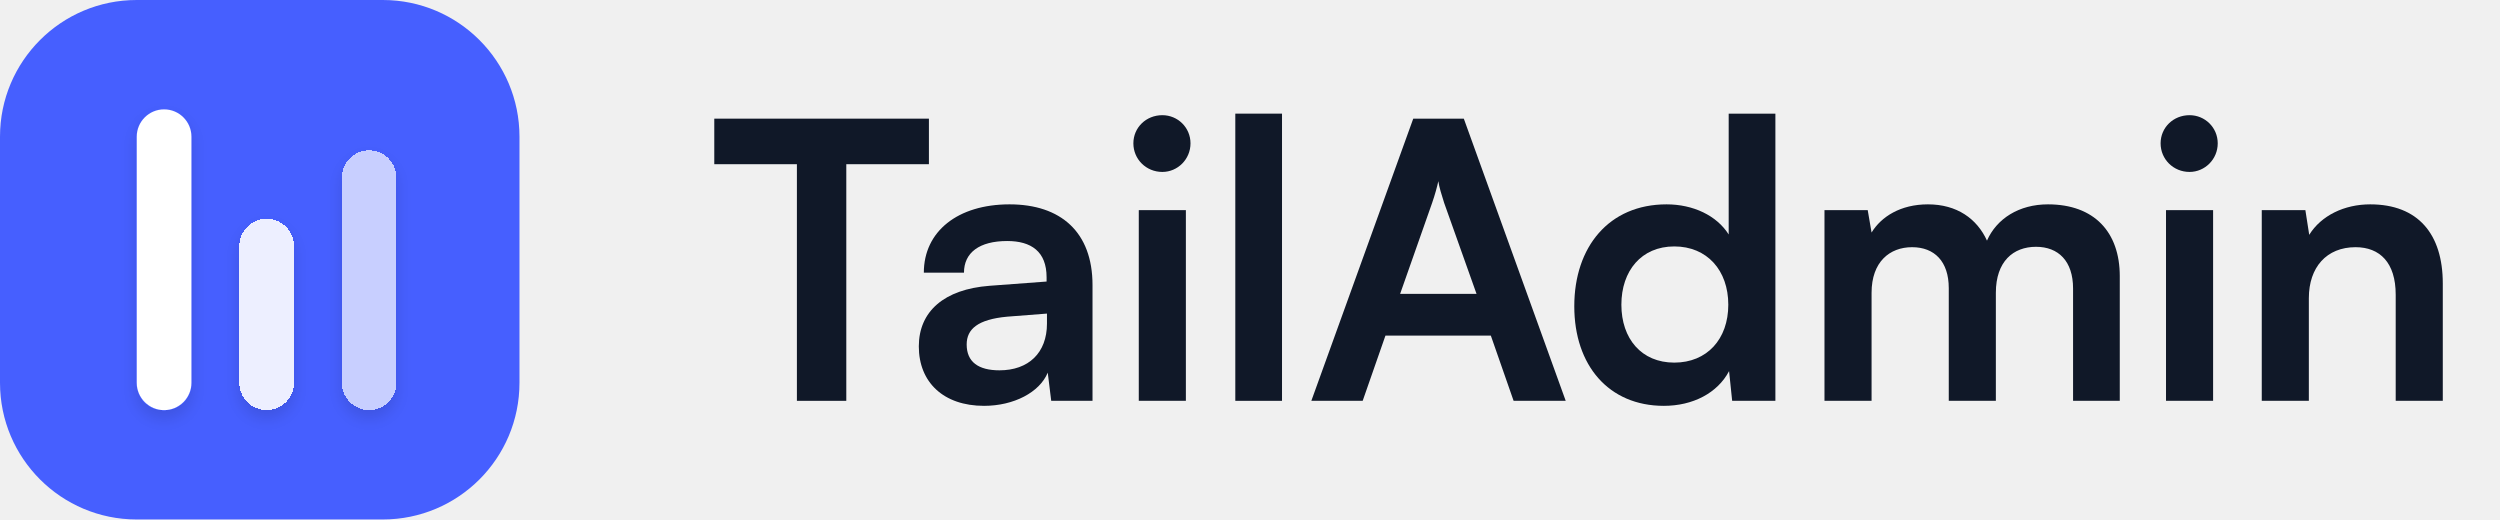
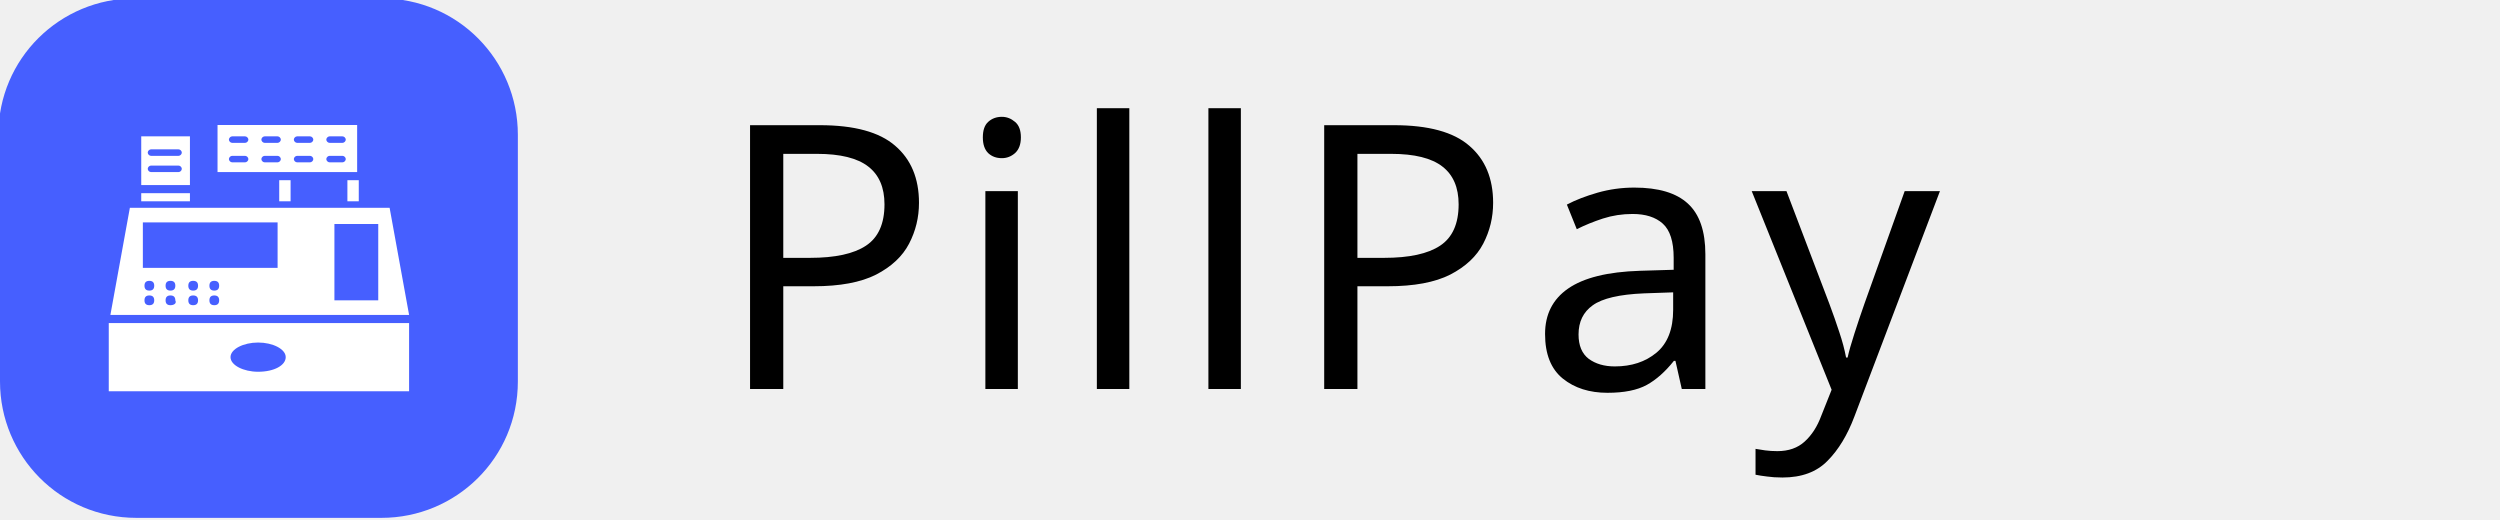
- <svg xmlns="http://www.w3.org/2000/svg" width="154" height="32" viewBox="0 0 154 32" fill="none">
-   <path d="M0 8.421C0 3.77 3.77 0 8.421 0H23.579C28.23 0 32 3.77 32 8.421V23.579C32 28.23 28.23 32 23.579 32H8.421C3.77 32 0 28.23 0 23.579V8.421Z" fill="#465FFF" />
-   <g filter="url(#filter0_d_1624_24907)">
-     <path d="M8.424 8.422C8.424 7.491 9.178 6.737 10.108 6.737V6.737C11.038 6.737 11.792 7.491 11.792 8.422V23.579C11.792 24.51 11.038 25.264 10.108 25.264V25.264C9.178 25.264 8.424 24.51 8.424 23.579V8.422Z" fill="white" />
+ <svg xmlns="http://www.w3.org/2000/svg" version="1.1" id="Layer_1" x="0px" y="0px" viewBox="0 0 154 32" style="enable-background:new 0 0 154 32;" xml:space="preserve">
+   <style type="text/css">
+ 	.st0{fill:#465FFF;}
+ 	.st1{font-family:'Poppins-SemiBold';}
+ 	.st2{font-size:22.746px;}
+ 	.st3{letter-spacing:1;}
+ 	.st4{fill:#FFFFFF;}
+ </style>
+   <path class="st0" d="M-0.1,8.3c0-4.7,3.8-8.4,8.4-8.4h15.2c4.7,0,8.4,3.8,8.4,8.4v15.2c0,4.7-3.8,8.4-8.4,8.4H8.4  c-4.7,0-8.4-3.8-8.4-8.4V8.3z" />
+   <text transform="matrix(1 0 0 1 44 23.9619)" class="st1 st2 st3">PillPay</text>
+   <g id="_x31_432_-_Cash_Register">
+     <g>
+       <path class="st4" d="M6.7,19.9v4.2h18.5v-4.2H6.7z M15.9,22.9c-0.9,0-1.7-0.4-1.7-0.9s0.8-0.9,1.7-0.9c0.9,0,1.7,0.4,1.7,0.9    S16.9,22.9,15.9,22.9z" />
+       <rect x="17.2" y="11.1" class="st4" width="0.7" height="1.3" />
+       <rect x="21.4" y="11.1" class="st4" width="0.7" height="1.3" />
+       <path class="st4" d="M22,7.7h-8.6v2.9H22V7.7z M15.1,10h-0.8c-0.1,0-0.2-0.1-0.2-0.2s0.1-0.2,0.2-0.2h0.8c0.1,0,0.2,0.1,0.2,0.2    C15.3,9.9,15.2,10,15.1,10z M15.1,8.8h-0.8c-0.1,0-0.2-0.1-0.2-0.2s0.1-0.2,0.2-0.2h0.8c0.1,0,0.2,0.1,0.2,0.2    C15.3,8.7,15.2,8.8,15.1,8.8z M17.1,10h-0.8c-0.1,0-0.2-0.1-0.2-0.2s0.1-0.2,0.2-0.2h0.8c0.1,0,0.2,0.1,0.2,0.2S17.2,10,17.1,10z     M17.1,8.8h-0.8c-0.1,0-0.2-0.1-0.2-0.2s0.1-0.2,0.2-0.2h0.8c0.1,0,0.2,0.1,0.2,0.2S17.2,8.8,17.1,8.8z M19.1,10h-0.8    c-0.1,0-0.2-0.1-0.2-0.2s0.1-0.2,0.2-0.2h0.8c0.1,0,0.2,0.1,0.2,0.2C19.3,9.9,19.2,10,19.1,10z M19.1,8.8h-0.8    c-0.1,0-0.2-0.1-0.2-0.2s0.1-0.2,0.2-0.2h0.8c0.1,0,0.2,0.1,0.2,0.2C19.3,8.7,19.2,8.8,19.1,8.8z M21.1,10h-0.8    c-0.1,0-0.2-0.1-0.2-0.2s0.1-0.2,0.2-0.2h0.8c0.1,0,0.2,0.1,0.2,0.2S21.2,10,21.1,10z M21.1,8.8h-0.8c-0.1,0-0.2-0.1-0.2-0.2    s0.1-0.2,0.2-0.2h0.8c0.1,0,0.2,0.1,0.2,0.2S21.2,8.8,21.1,8.8z" />
+       <rect x="8.7" y="11.9" class="st4" width="3" height="0.5" />
+       <path class="st4" d="M11.7,8.4h-3v3h3V8.4L11.7,8.4z M11,10.6H9.3c-0.1,0-0.2-0.1-0.2-0.2c0-0.1,0.1-0.2,0.2-0.2H11    c0.1,0,0.2,0.1,0.2,0.2C11.2,10.5,11.1,10.6,11,10.6z M11,9.6H9.3c-0.1,0-0.2-0.1-0.2-0.2c0-0.1,0.1-0.2,0.2-0.2H11    c0.1,0,0.2,0.1,0.2,0.2C11.2,9.5,11.1,9.6,11,9.6z" />
+       <path class="st4" d="M24,12.8H8l-1.2,6.6h18.4L24,12.8z M9.2,18.8c-0.2,0-0.3-0.1-0.3-0.3c0-0.2,0.1-0.3,0.3-0.3    c0.2,0,0.3,0.1,0.3,0.3C9.5,18.7,9.4,18.8,9.2,18.8z M9.2,17.9c-0.2,0-0.3-0.1-0.3-0.3s0.1-0.3,0.3-0.3c0.2,0,0.3,0.1,0.3,0.3    S9.4,17.9,9.2,17.9z M10.5,18.8c-0.2,0-0.3-0.1-0.3-0.3c0-0.2,0.1-0.3,0.3-0.3c0.2,0,0.3,0.1,0.3,0.3    C10.9,18.7,10.7,18.8,10.5,18.8z M10.5,17.9c-0.2,0-0.3-0.1-0.3-0.3s0.1-0.3,0.3-0.3c0.2,0,0.3,0.1,0.3,0.3S10.7,17.9,10.5,17.9z     M11.9,18.8c-0.2,0-0.3-0.1-0.3-0.3c0-0.2,0.1-0.3,0.3-0.3c0.2,0,0.3,0.1,0.3,0.3C12.2,18.7,12.1,18.8,11.9,18.8z M11.9,17.9    c-0.2,0-0.3-0.1-0.3-0.3s0.1-0.3,0.3-0.3c0.2,0,0.3,0.1,0.3,0.3S12.1,17.9,11.9,17.9z M13.2,18.8c-0.2,0-0.3-0.1-0.3-0.3    c0-0.2,0.1-0.3,0.3-0.3c0.2,0,0.3,0.1,0.3,0.3C13.5,18.7,13.4,18.8,13.2,18.8z M13.2,17.9c-0.2,0-0.3-0.1-0.3-0.3s0.1-0.3,0.3-0.3    c0.2,0,0.3,0.1,0.3,0.3S13.4,17.9,13.2,17.9z M17.1,16.5H8.8v-2.8h8.3V16.5z M23.3,18.5h-2.7v-4.7h2.7V18.5z" />
+     </g>
  </g>
-   <g filter="url(#filter1_d_1624_24907)">
-     <path d="M14.742 15.157C14.742 14.227 15.496 13.473 16.426 13.473V13.473C17.357 13.473 18.111 14.227 18.111 15.157V23.578C18.111 24.508 17.357 25.262 16.426 25.262V25.262C15.496 25.262 14.742 24.508 14.742 23.578V15.157Z" fill="white" fill-opacity="0.9" shape-rendering="crispEdges" />
-   </g>
-   <g filter="url(#filter2_d_1624_24907)">
-     <path d="M21.055 10.946C21.055 10.016 21.809 9.262 22.739 9.262V9.262C23.669 9.262 24.423 10.016 24.423 10.946V23.578C24.423 24.508 23.669 25.262 22.739 25.262V25.262C21.809 25.262 21.055 24.508 21.055 23.578V10.946Z" fill="white" fill-opacity="0.7" shape-rendering="crispEdges" />
-   </g>
-   <path d="M44 10.115H49.089V24.691H52.132V10.115H57.221V7.309H44V10.115Z" fill="#101828" />
-   <path d="M60.617 25C62.448 25 64.042 24.168 64.541 22.955L64.755 24.691H67.299V17.558C67.299 14.3 65.349 12.588 62.187 12.588C59.001 12.588 56.908 14.252 56.908 16.797H59.381C59.381 15.56 60.332 14.847 62.044 14.847C63.519 14.847 64.47 15.489 64.47 17.082V17.343L60.95 17.605C58.168 17.819 56.599 19.174 56.599 21.338C56.599 23.549 58.121 25 60.617 25ZM61.569 22.812C60.261 22.812 59.547 22.289 59.547 21.219C59.547 20.268 60.237 19.674 62.044 19.507L64.493 19.317V19.935C64.493 21.742 63.352 22.812 61.569 22.812Z" fill="#101828" />
-   <path d="M71.6 10.591C72.551 10.591 73.335 9.806 73.335 8.831C73.335 7.856 72.551 7.095 71.6 7.095C70.601 7.095 69.816 7.856 69.816 8.831C69.816 9.806 70.601 10.591 71.6 10.591ZM70.149 24.691H73.05V12.944H70.149V24.691Z" fill="#101828" />
-   <path d="M78.972 24.691V7H76.095V24.691H78.972Z" fill="#101828" />
-   <path d="M83.941 24.691L85.344 20.672H91.835L93.238 24.691H96.448L90.171 7.309H87.056L80.778 24.691H83.941ZM88.221 12.493C88.387 12.017 88.53 11.494 88.601 11.161C88.649 11.518 88.815 12.041 88.958 12.493L90.955 18.104H86.247L88.221 12.493Z" fill="#101828" />
-   <path d="M102.493 25C104.276 25 105.798 24.215 106.511 22.86L106.701 24.691H109.364V7H106.487V14.443C105.75 13.277 104.3 12.588 102.659 12.588C99.116 12.588 96.976 15.203 96.976 18.865C96.976 22.503 99.092 25 102.493 25ZM103.135 22.337C101.113 22.337 99.877 20.863 99.877 18.77C99.877 16.678 101.113 15.18 103.135 15.18C105.156 15.18 106.463 16.654 106.463 18.77C106.463 20.886 105.156 22.337 103.135 22.337Z" fill="#101828" />
-   <path d="M115.289 24.691V18.033C115.289 16.131 116.406 15.227 117.785 15.227C119.164 15.227 120.044 16.107 120.044 17.748V24.691H122.945V18.033C122.945 16.107 124.015 15.203 125.418 15.203C126.797 15.203 127.701 16.083 127.701 17.771V24.691H130.578V17.011C130.578 14.3 129.008 12.588 126.155 12.588C124.372 12.588 122.993 13.468 122.398 14.823C121.78 13.468 120.543 12.588 118.76 12.588C117.072 12.588 115.883 13.349 115.289 14.324L115.051 12.944H112.388V24.691H115.289Z" fill="#101828" />
-   <path d="M134.876 10.591C135.827 10.591 136.612 9.806 136.612 8.831C136.612 7.856 135.827 7.095 134.876 7.095C133.877 7.095 133.093 7.856 133.093 8.831C133.093 9.806 133.877 10.591 134.876 10.591ZM133.426 24.691H136.327V12.944H133.426V24.691Z" fill="#101828" />
-   <path d="M142.225 24.691V18.366C142.225 16.464 143.318 15.227 145.102 15.227C146.6 15.227 147.575 16.178 147.575 18.152V24.691H150.476V17.462C150.476 14.419 148.954 12.588 146.005 12.588C144.412 12.588 142.985 13.277 142.248 14.466L142.011 12.944H139.324V24.691H142.225Z" fill="#101828" />
-   <defs>
-     <filter id="filter0_d_1624_24907" x="7.424" y="6.237" width="5.368" height="20.526" filterUnits="userSpaceOnUse" color-interpolation-filters="sRGB">
-       <feFlood flood-opacity="0" result="BackgroundImageFix" />
-       <feColorMatrix in="SourceAlpha" type="matrix" values="0 0 0 0 0 0 0 0 0 0 0 0 0 0 0 0 0 0 127 0" result="hardAlpha" />
-       <feOffset dy="0.5" />
-       <feGaussianBlur stdDeviation="0.5" />
-       <feComposite in2="hardAlpha" operator="out" />
-       <feColorMatrix type="matrix" values="0 0 0 0 0 0 0 0 0 0 0 0 0 0 0 0 0 0 0.12 0" />
-       <feBlend mode="normal" in2="BackgroundImageFix" result="effect1_dropShadow_1624_24907" />
-       <feBlend mode="normal" in="SourceGraphic" in2="effect1_dropShadow_1624_24907" result="shape" />
-     </filter>
-     <filter id="filter1_d_1624_24907" x="13.742" y="12.973" width="5.368" height="13.79" filterUnits="userSpaceOnUse" color-interpolation-filters="sRGB">
-       <feFlood flood-opacity="0" result="BackgroundImageFix" />
-       <feColorMatrix in="SourceAlpha" type="matrix" values="0 0 0 0 0 0 0 0 0 0 0 0 0 0 0 0 0 0 127 0" result="hardAlpha" />
-       <feOffset dy="0.5" />
-       <feGaussianBlur stdDeviation="0.5" />
-       <feComposite in2="hardAlpha" operator="out" />
-       <feColorMatrix type="matrix" values="0 0 0 0 0 0 0 0 0 0 0 0 0 0 0 0 0 0 0.12 0" />
-       <feBlend mode="normal" in2="BackgroundImageFix" result="effect1_dropShadow_1624_24907" />
-       <feBlend mode="normal" in="SourceGraphic" in2="effect1_dropShadow_1624_24907" result="shape" />
-     </filter>
-     <filter id="filter2_d_1624_24907" x="20.055" y="8.762" width="5.368" height="18" filterUnits="userSpaceOnUse" color-interpolation-filters="sRGB">
-       <feFlood flood-opacity="0" result="BackgroundImageFix" />
-       <feColorMatrix in="SourceAlpha" type="matrix" values="0 0 0 0 0 0 0 0 0 0 0 0 0 0 0 0 0 0 127 0" result="hardAlpha" />
-       <feOffset dy="0.5" />
-       <feGaussianBlur stdDeviation="0.5" />
-       <feComposite in2="hardAlpha" operator="out" />
-       <feColorMatrix type="matrix" values="0 0 0 0 0 0 0 0 0 0 0 0 0 0 0 0 0 0 0.12 0" />
-       <feBlend mode="normal" in2="BackgroundImageFix" result="effect1_dropShadow_1624_24907" />
-       <feBlend mode="normal" in="SourceGraphic" in2="effect1_dropShadow_1624_24907" result="shape" />
-     </filter>
-   </defs>
</svg>
